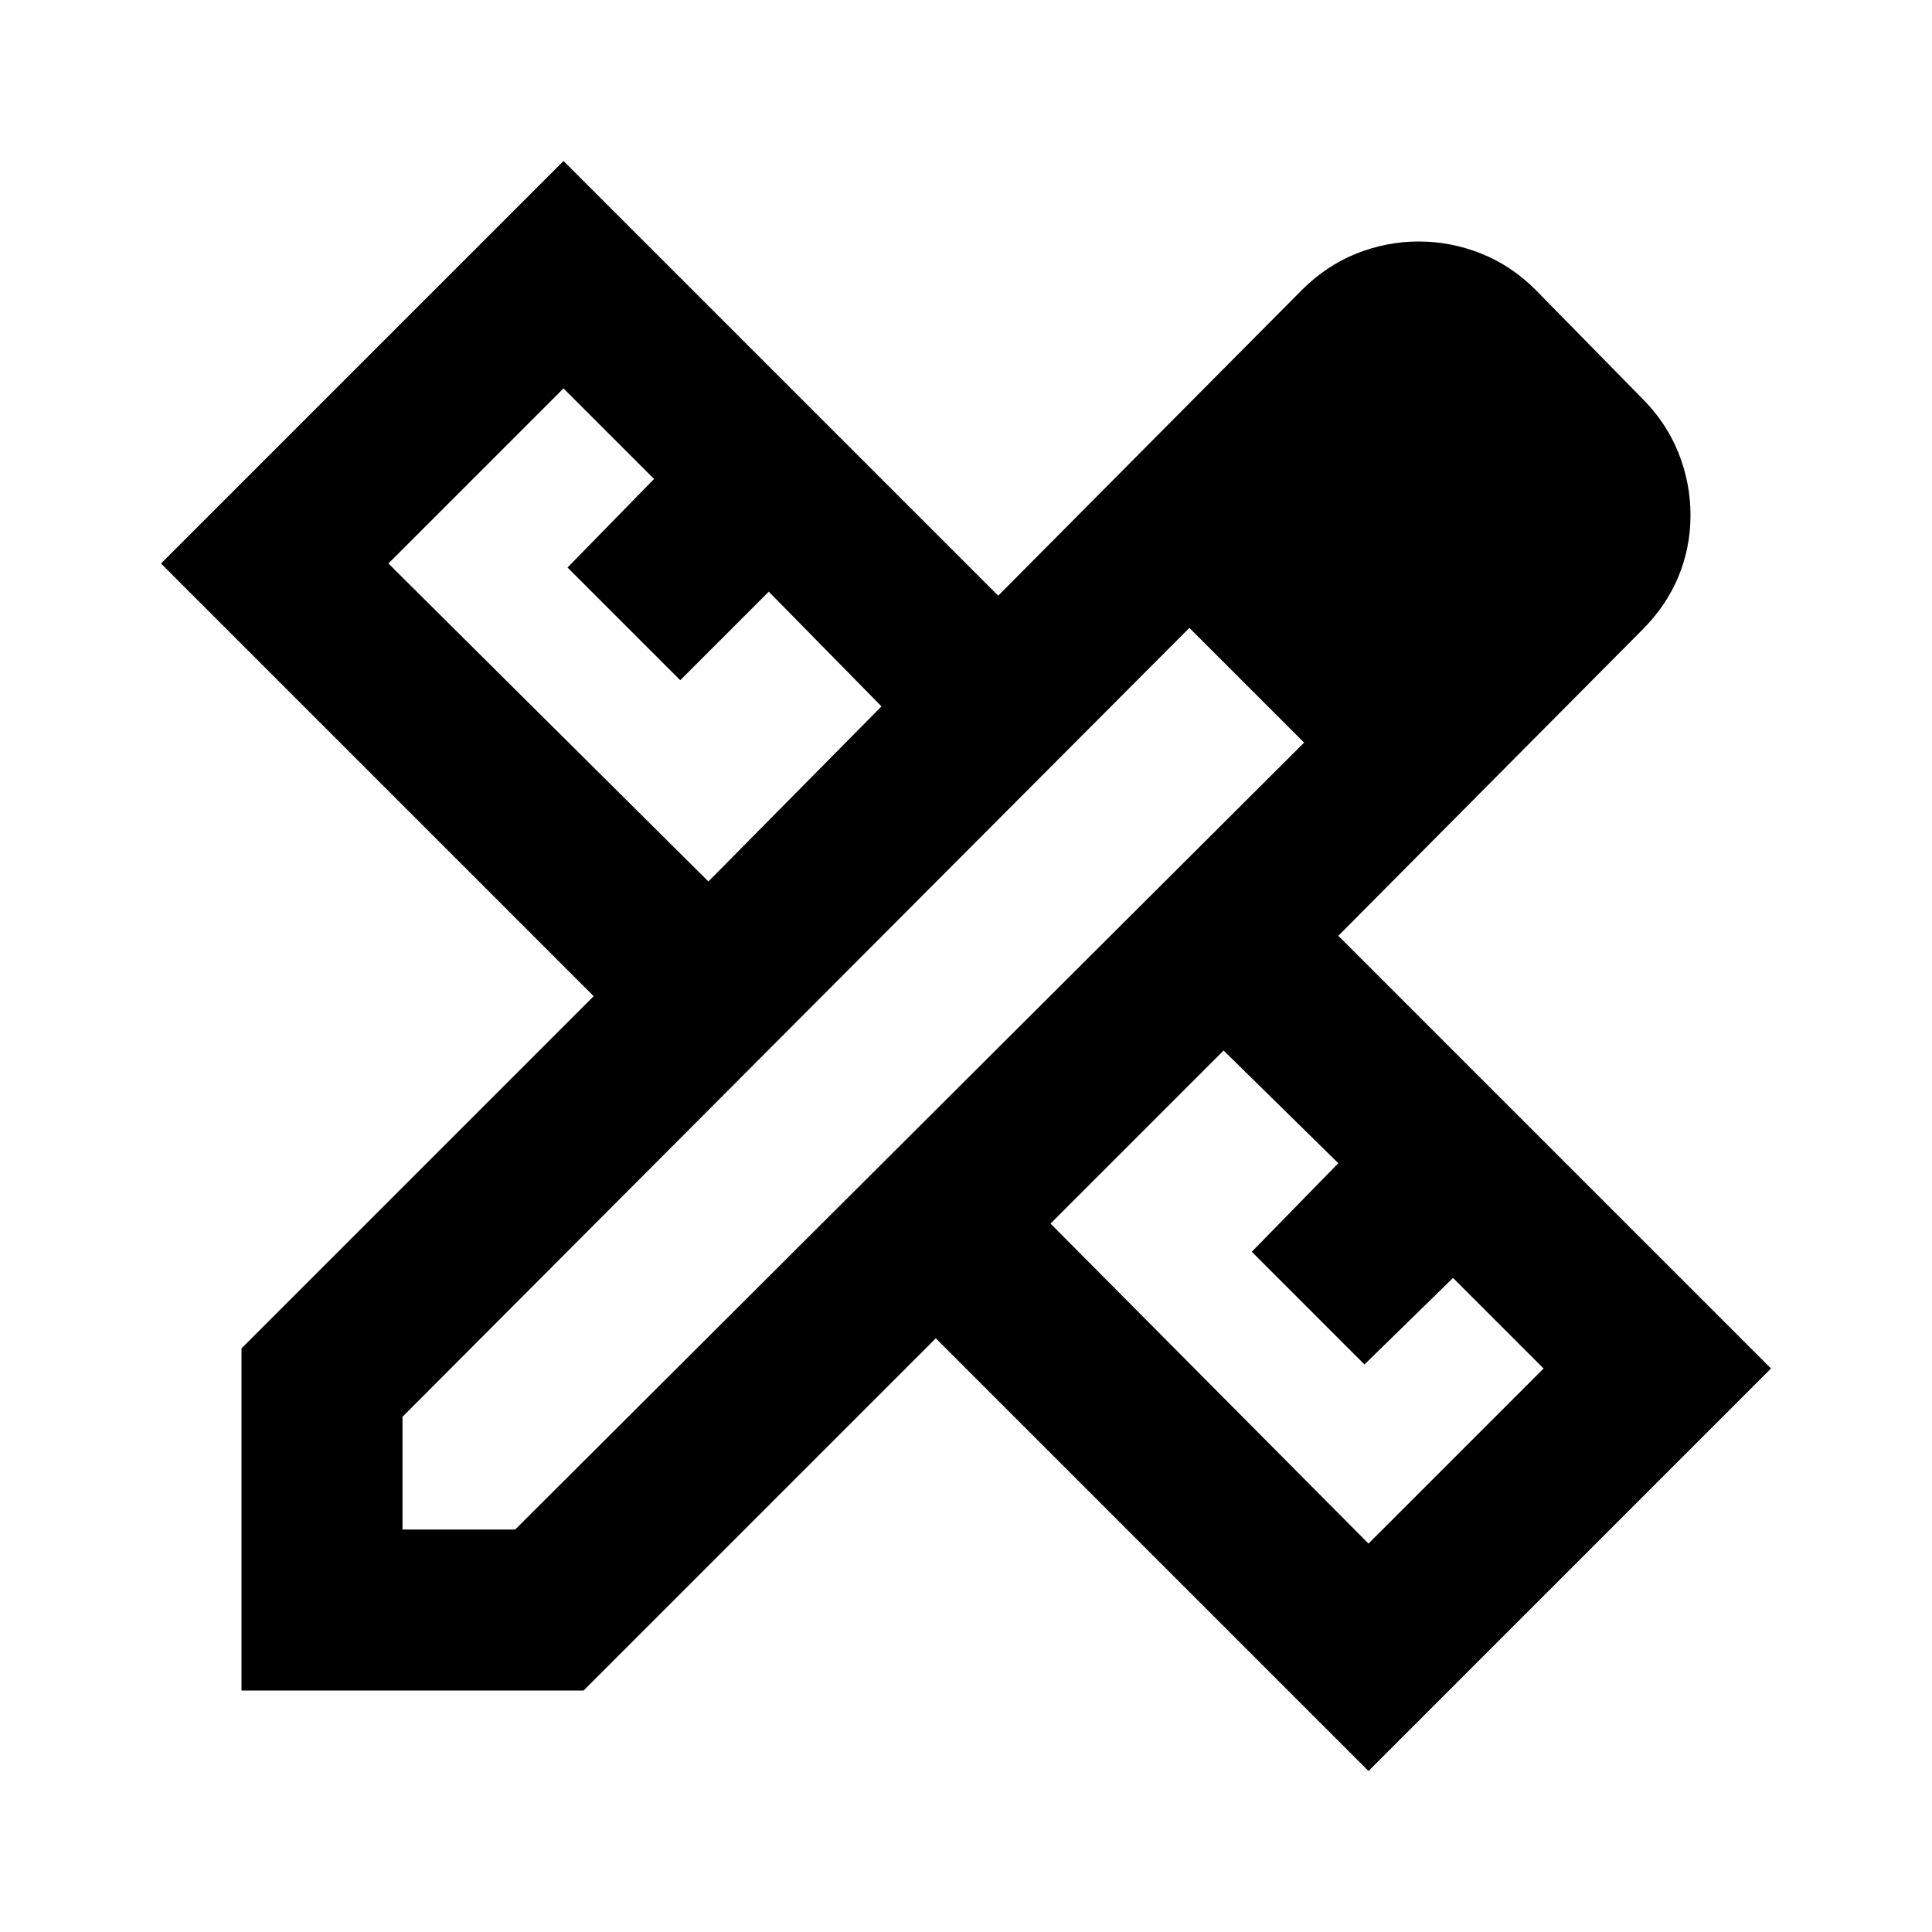
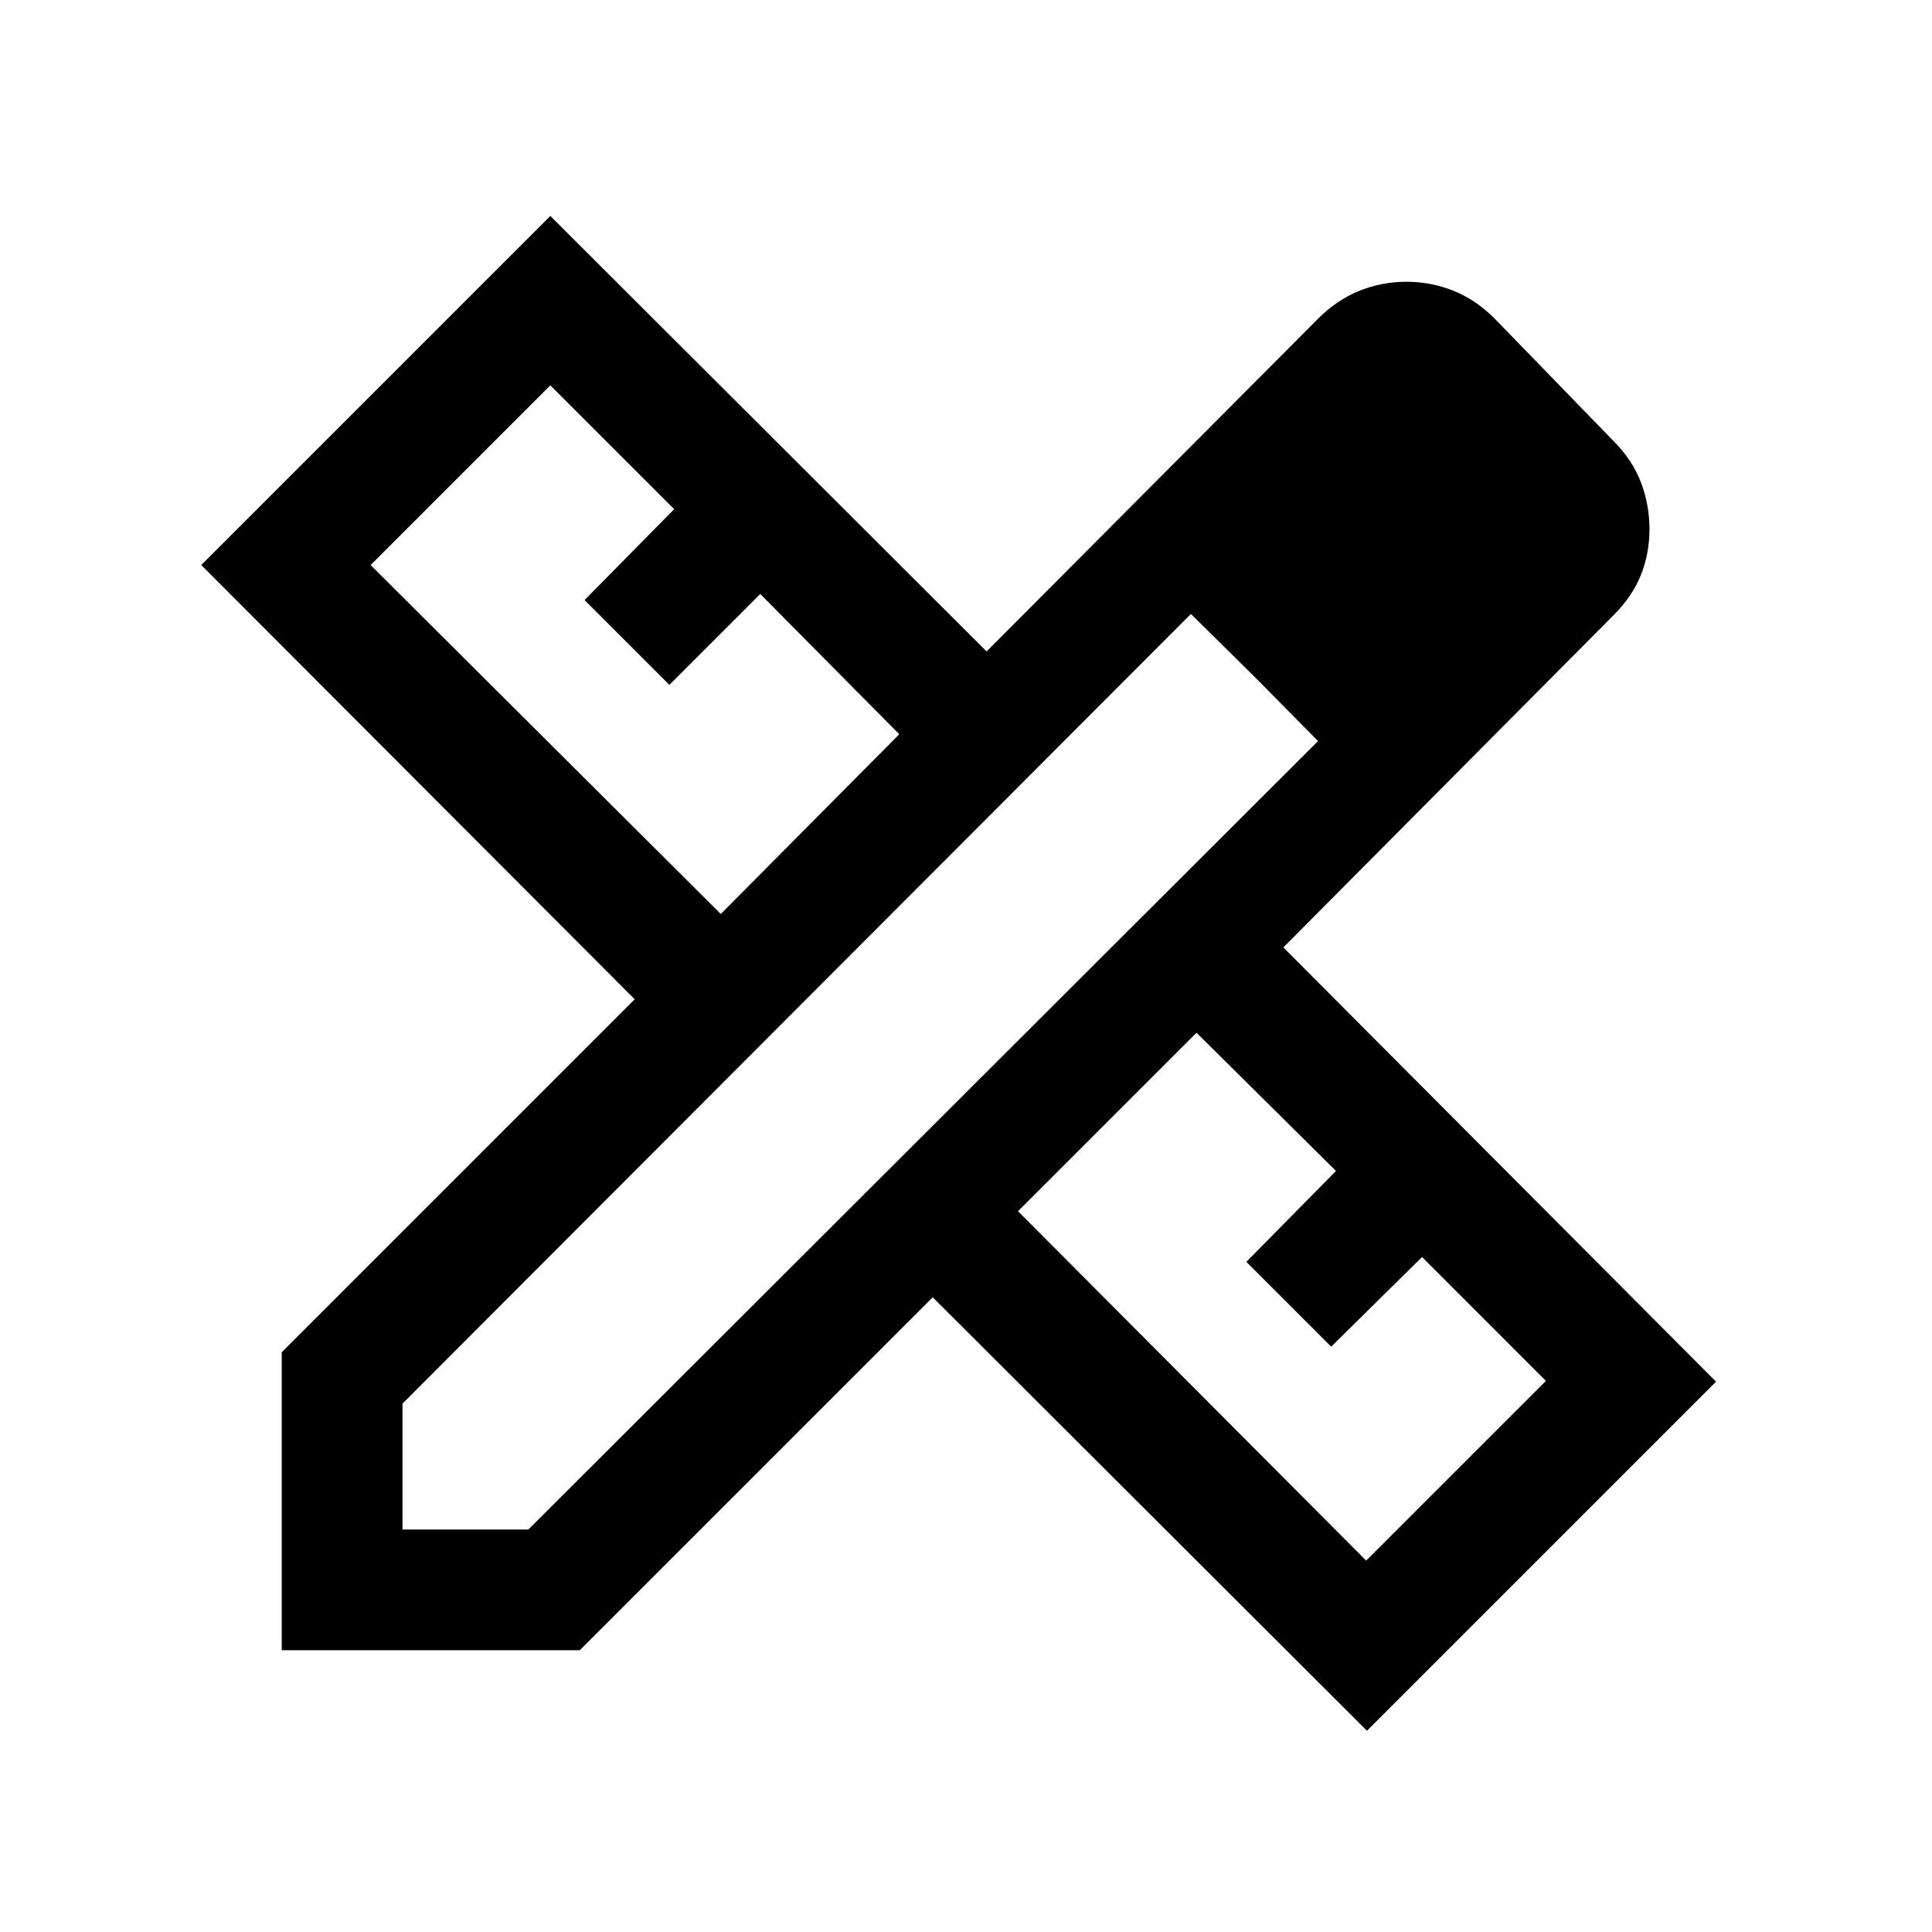
- <svg xmlns="http://www.w3.org/2000/svg" height="24" viewBox="0 -960 960 960" width="24">
-   <path d="m352-522 86-87-56-57-44 44-56-56 43-44-45-45-87 87 159 158Zm328 329 87-87-45-45-44 43-56-56 43-44-57-56-86 86 158 159Zm24-567 57 57-57-57ZM290-120H120v-170l175-175L80-680l200-200 216 216 151-152q12-12 27-18t31-6q16 0 31 6t27 18l53 54q12 12 18 27t6 31q0 16-6 30.5T816-647L665-495l215 215L680-80 465-295 290-120Zm-90-80h56l392-391-57-57-391 392v56Zm420-419-29-29 57 57-28-28Z" />
+ <svg viewBox="0 0 88 88">
+   <path d="M32.831 41.631L40.961 33.444L34.629 27.056L30.49 31.195L26.626 27.331L30.708 23.192L25.067 17.551L16.881 25.737L32.831 41.631ZM62.227 71.084L70.414 62.898L64.773 57.256L60.634 61.339L56.77 57.475L60.852 53.336L54.499 47.039L46.369 55.169L62.227 71.084ZM26.407 75.167H12.833V61.593L28.91 45.516L9.167 25.737L25.067 9.837L44.938 29.672L60.049 14.505C60.618 13.936 61.243 13.515 61.924 13.242C62.606 12.97 63.318 12.834 64.061 12.834C64.804 12.834 65.516 12.97 66.197 13.242C66.879 13.515 67.504 13.936 68.073 14.505L73.495 20.089C74.064 20.658 74.479 21.283 74.74 21.965C75.001 22.646 75.131 23.359 75.131 24.101C75.131 24.844 75.001 25.541 74.74 26.192C74.479 26.843 74.064 27.453 73.495 28.022L58.455 43.154L78.163 62.933L62.263 78.833L42.484 59.09L26.407 75.167ZM18.333 69.667H24.066L60.035 33.755L54.245 27.965L18.333 63.934V69.667ZM57.186 30.87L54.245 27.965L60.035 33.755L57.186 30.87Z" />
</svg>
